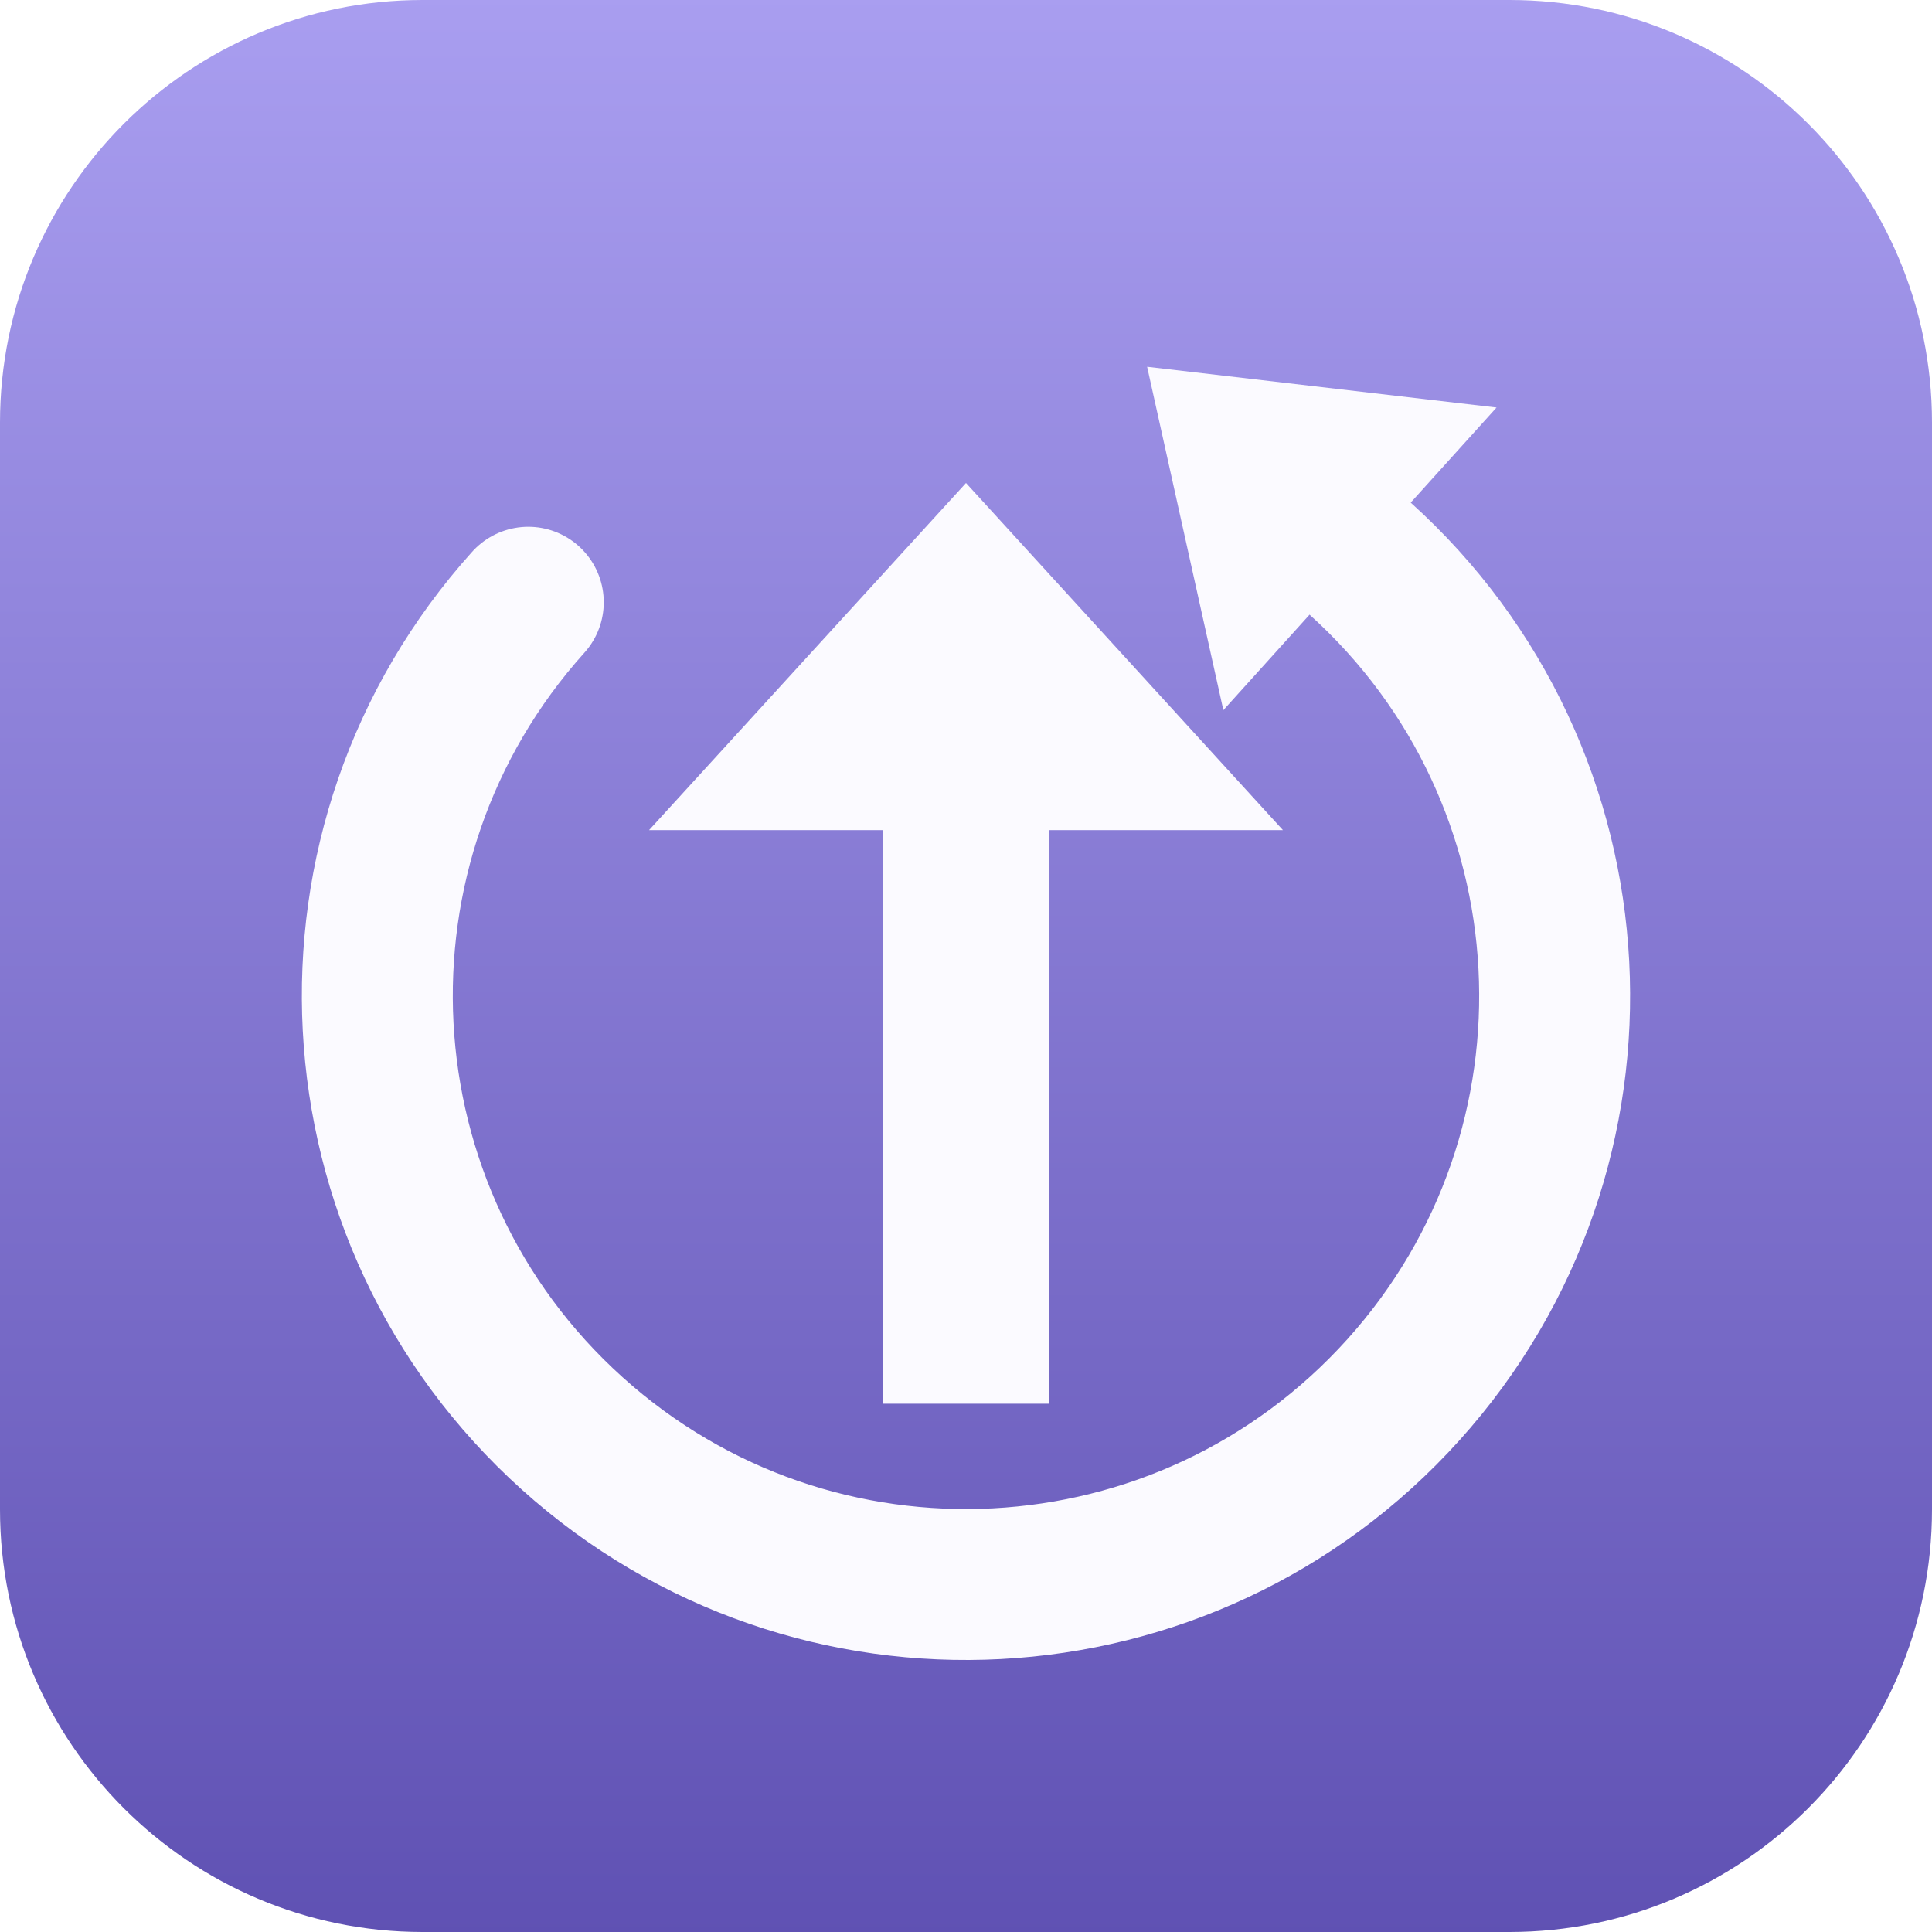
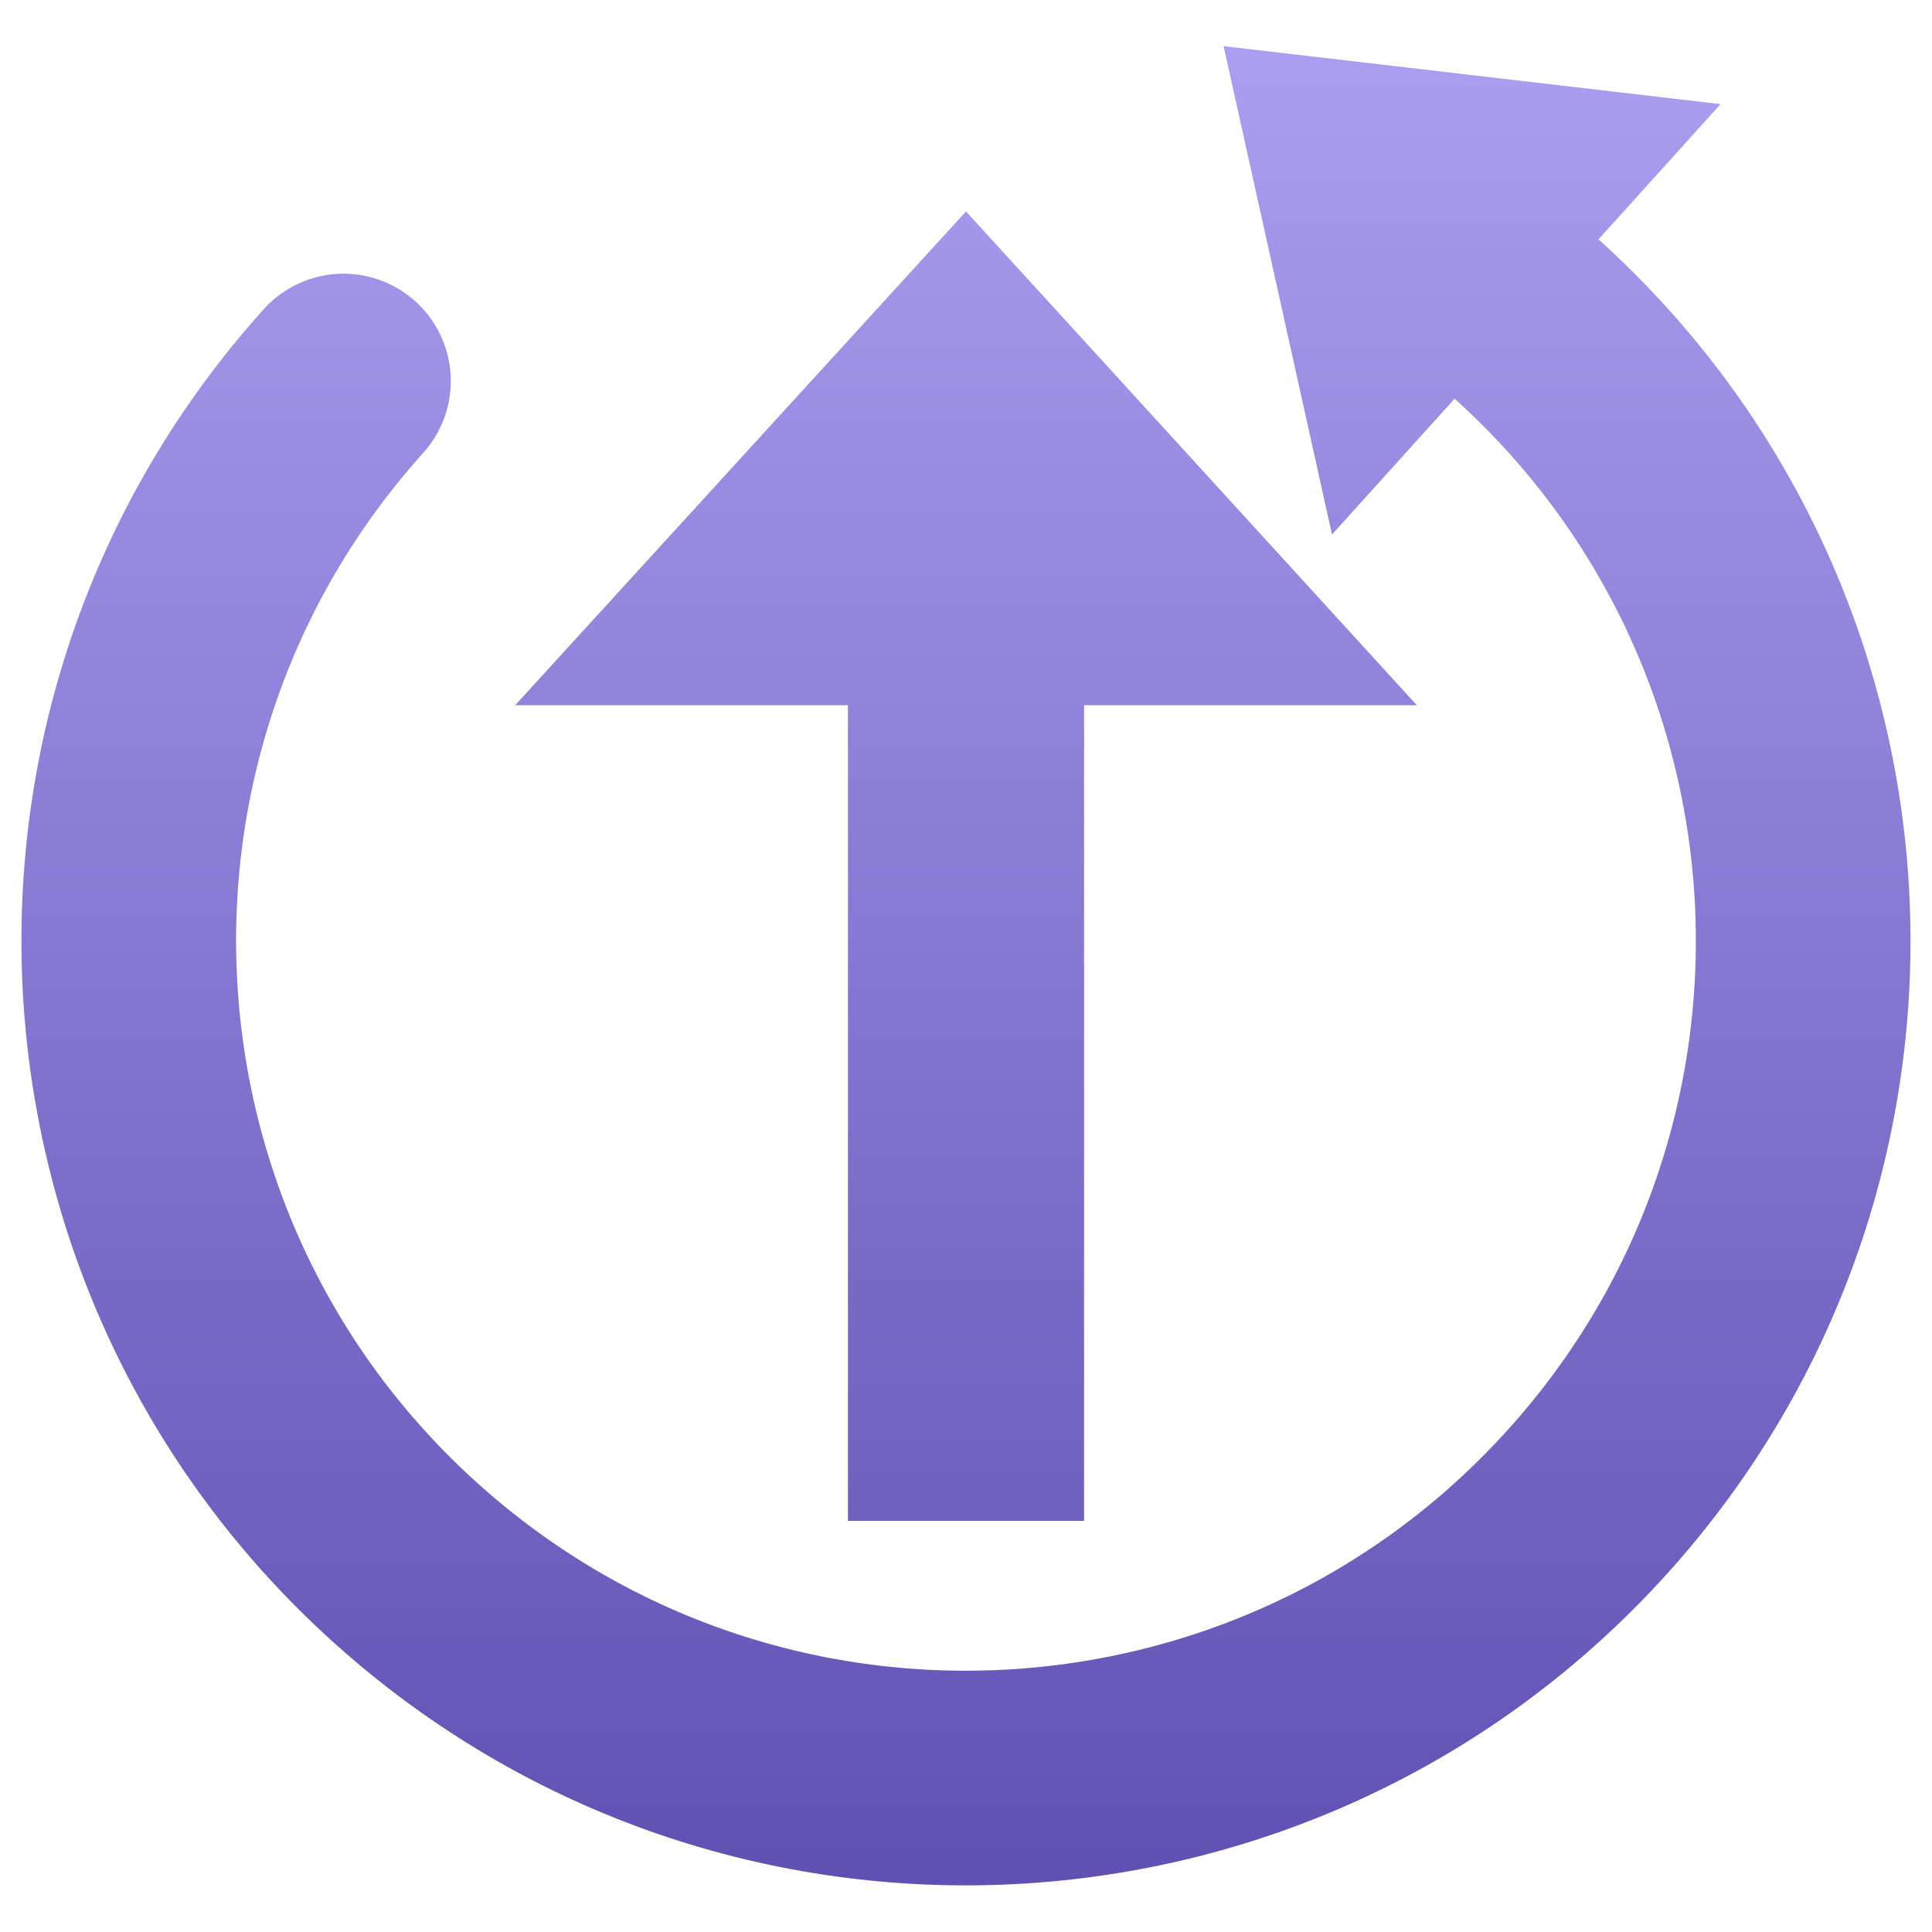
- <svg xmlns="http://www.w3.org/2000/svg" viewBox="0 0 256 256">
+ <svg xmlns="http://www.w3.org/2000/svg" viewBox="38.0 44.3 180 180">
  <defs>
-     <linearGradient id="g" x1="0" y1="0" x2="0" y2="1">
+     <linearGradient id="g" gradientUnits="userSpaceOnUse" x1="0" y1="48.6" x2="0" y2="220.0">
      <stop offset="0" stop-color="#a99ef0" />
      <stop offset="1" stop-color="#5f51b3" />
    </linearGradient>
  </defs>
-   <rect width="256" height="256" rx="56" fill="url(#g)" />
-   <g fill="#fbfaff">
-     <path d="M180.2 74.0A78 78 0 1 1 70.0 79.8" fill="none" stroke="#fbfaff" stroke-width="20" stroke-linecap="round" />
+   <g fill="url(#g)">
+     <path d="M180.2 74.0A78 78 0 1 1 70.0 79.8" fill="none" stroke="url(#g)" stroke-width="20" stroke-linecap="round" />
    <polygon points="152.0,48.6 198.3,54.0 162.1,94.1" />
    <polygon points="128.0,64.0 170.0,110.0 139.0,110.0 139.0,186.0 117.0,186.0 117.0,110.0 86.0,110.0" />
  </g>
</svg>
